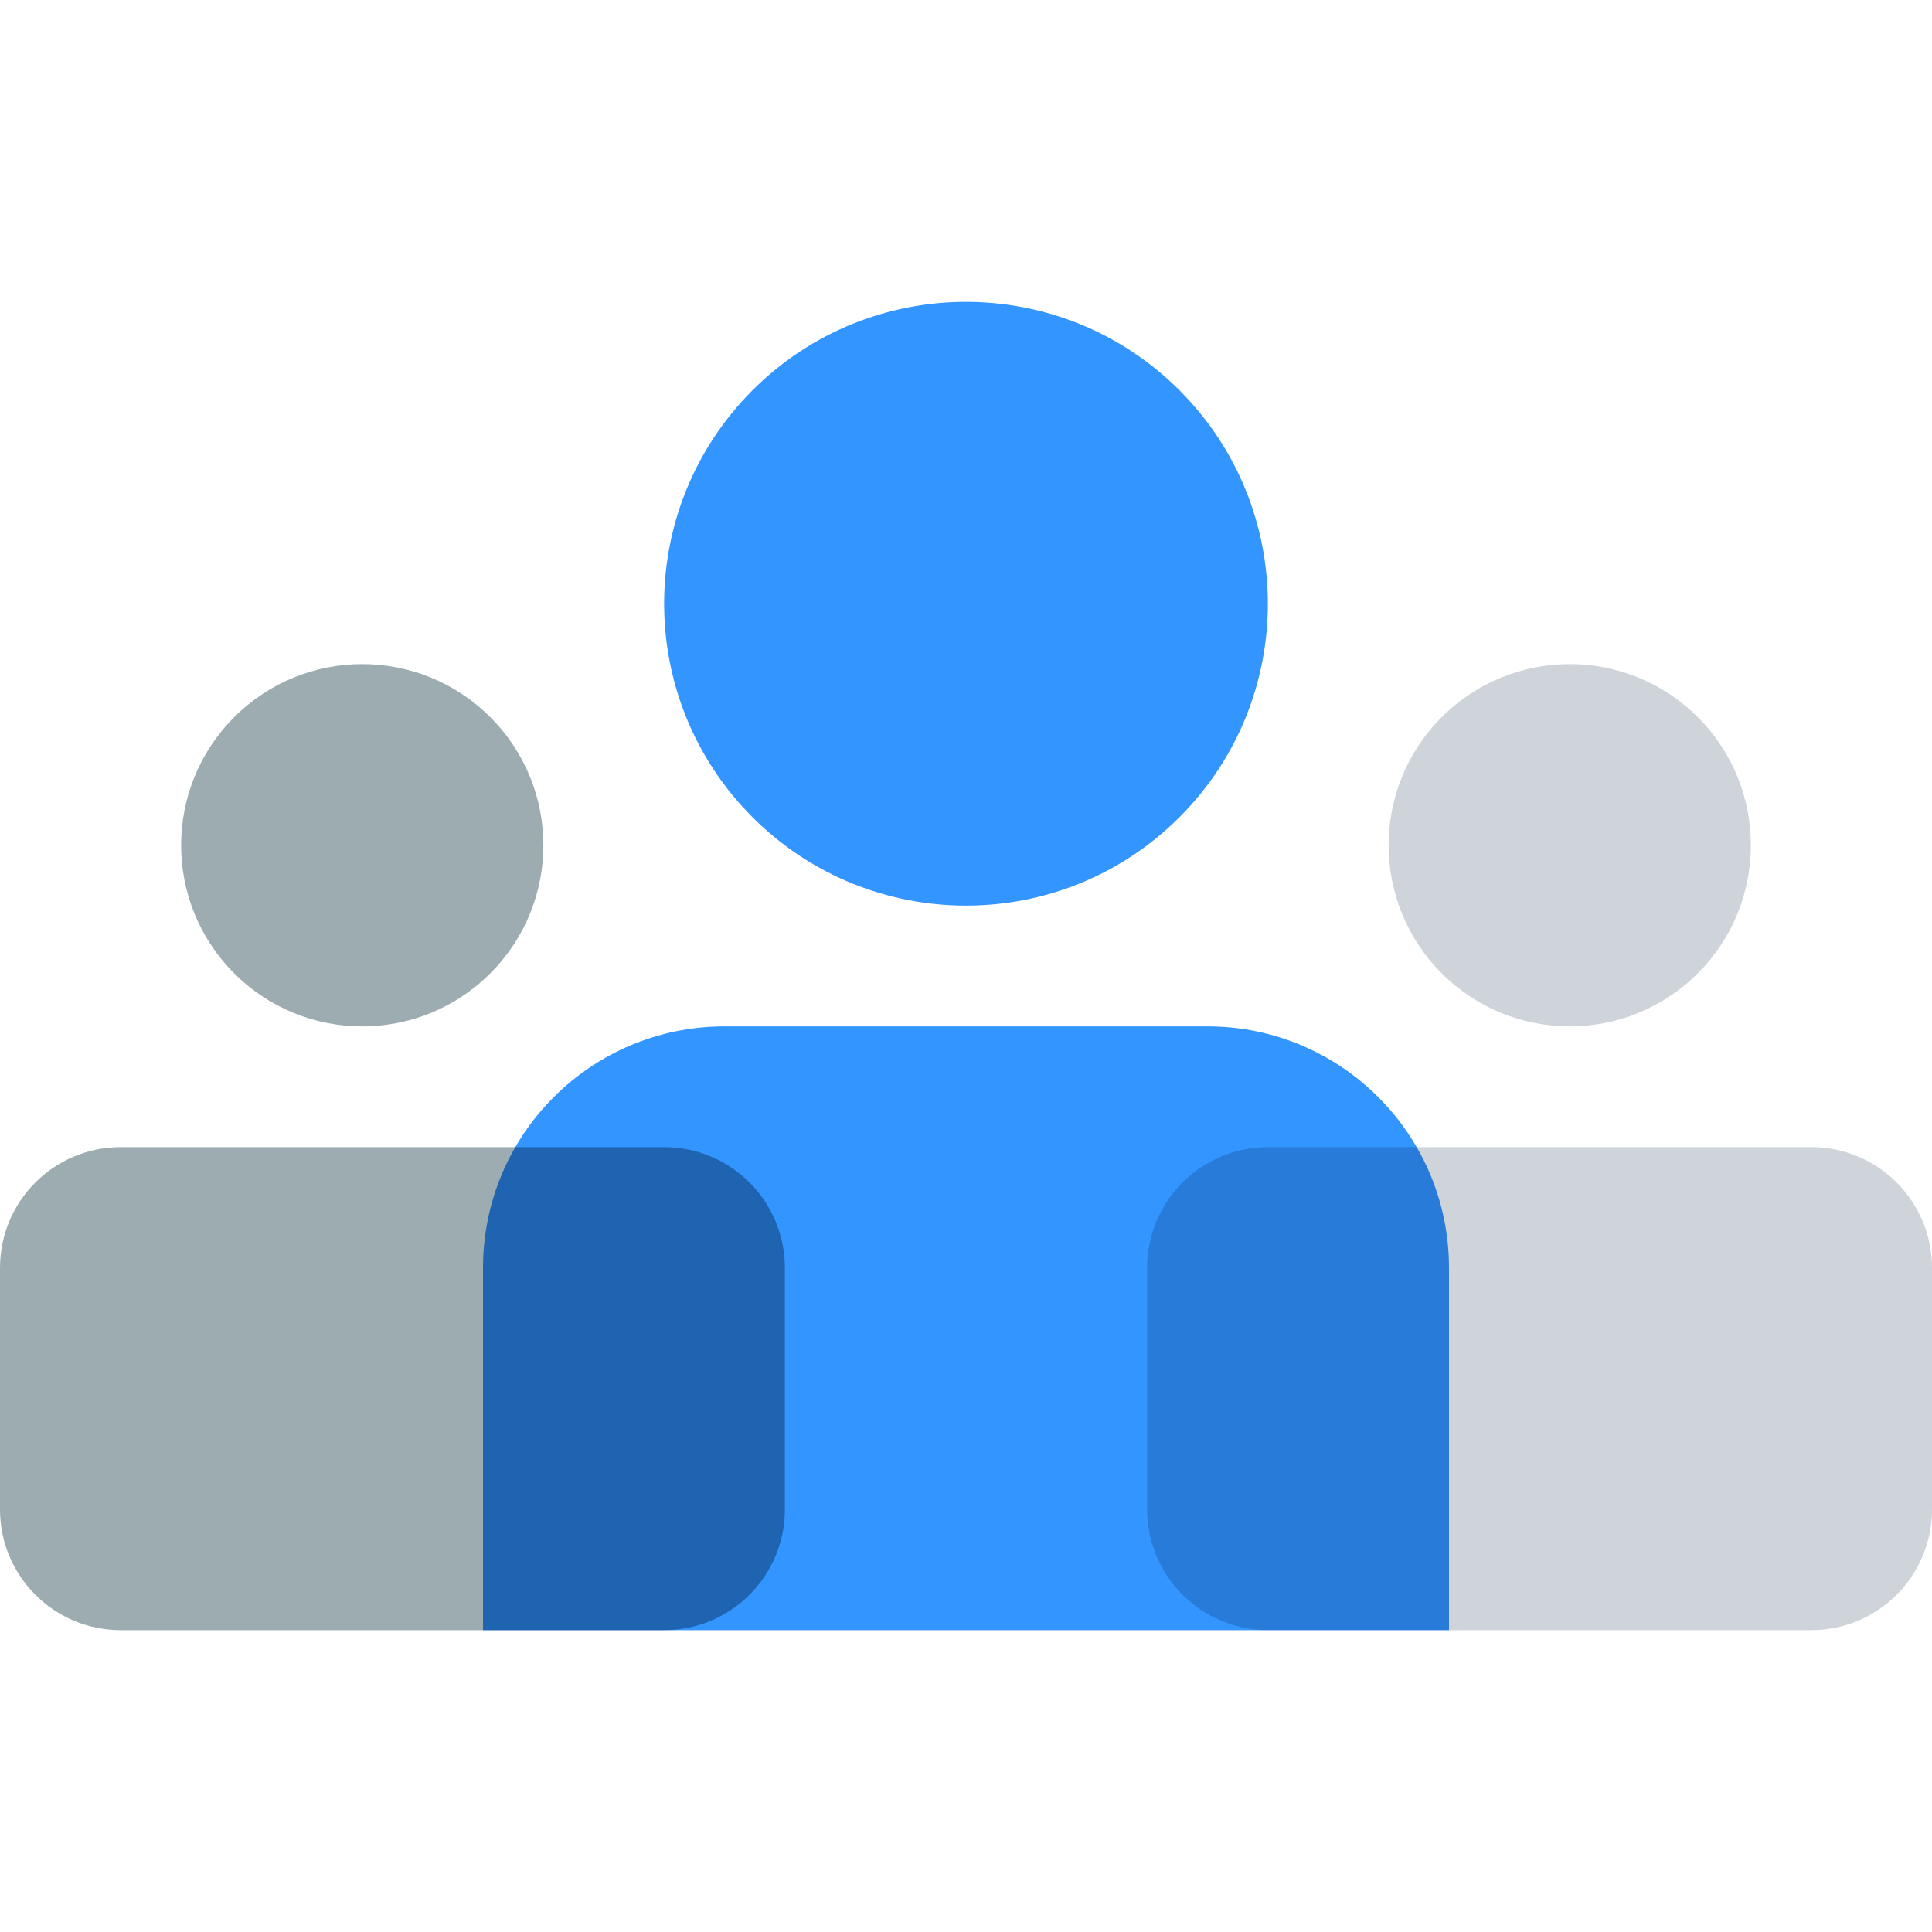
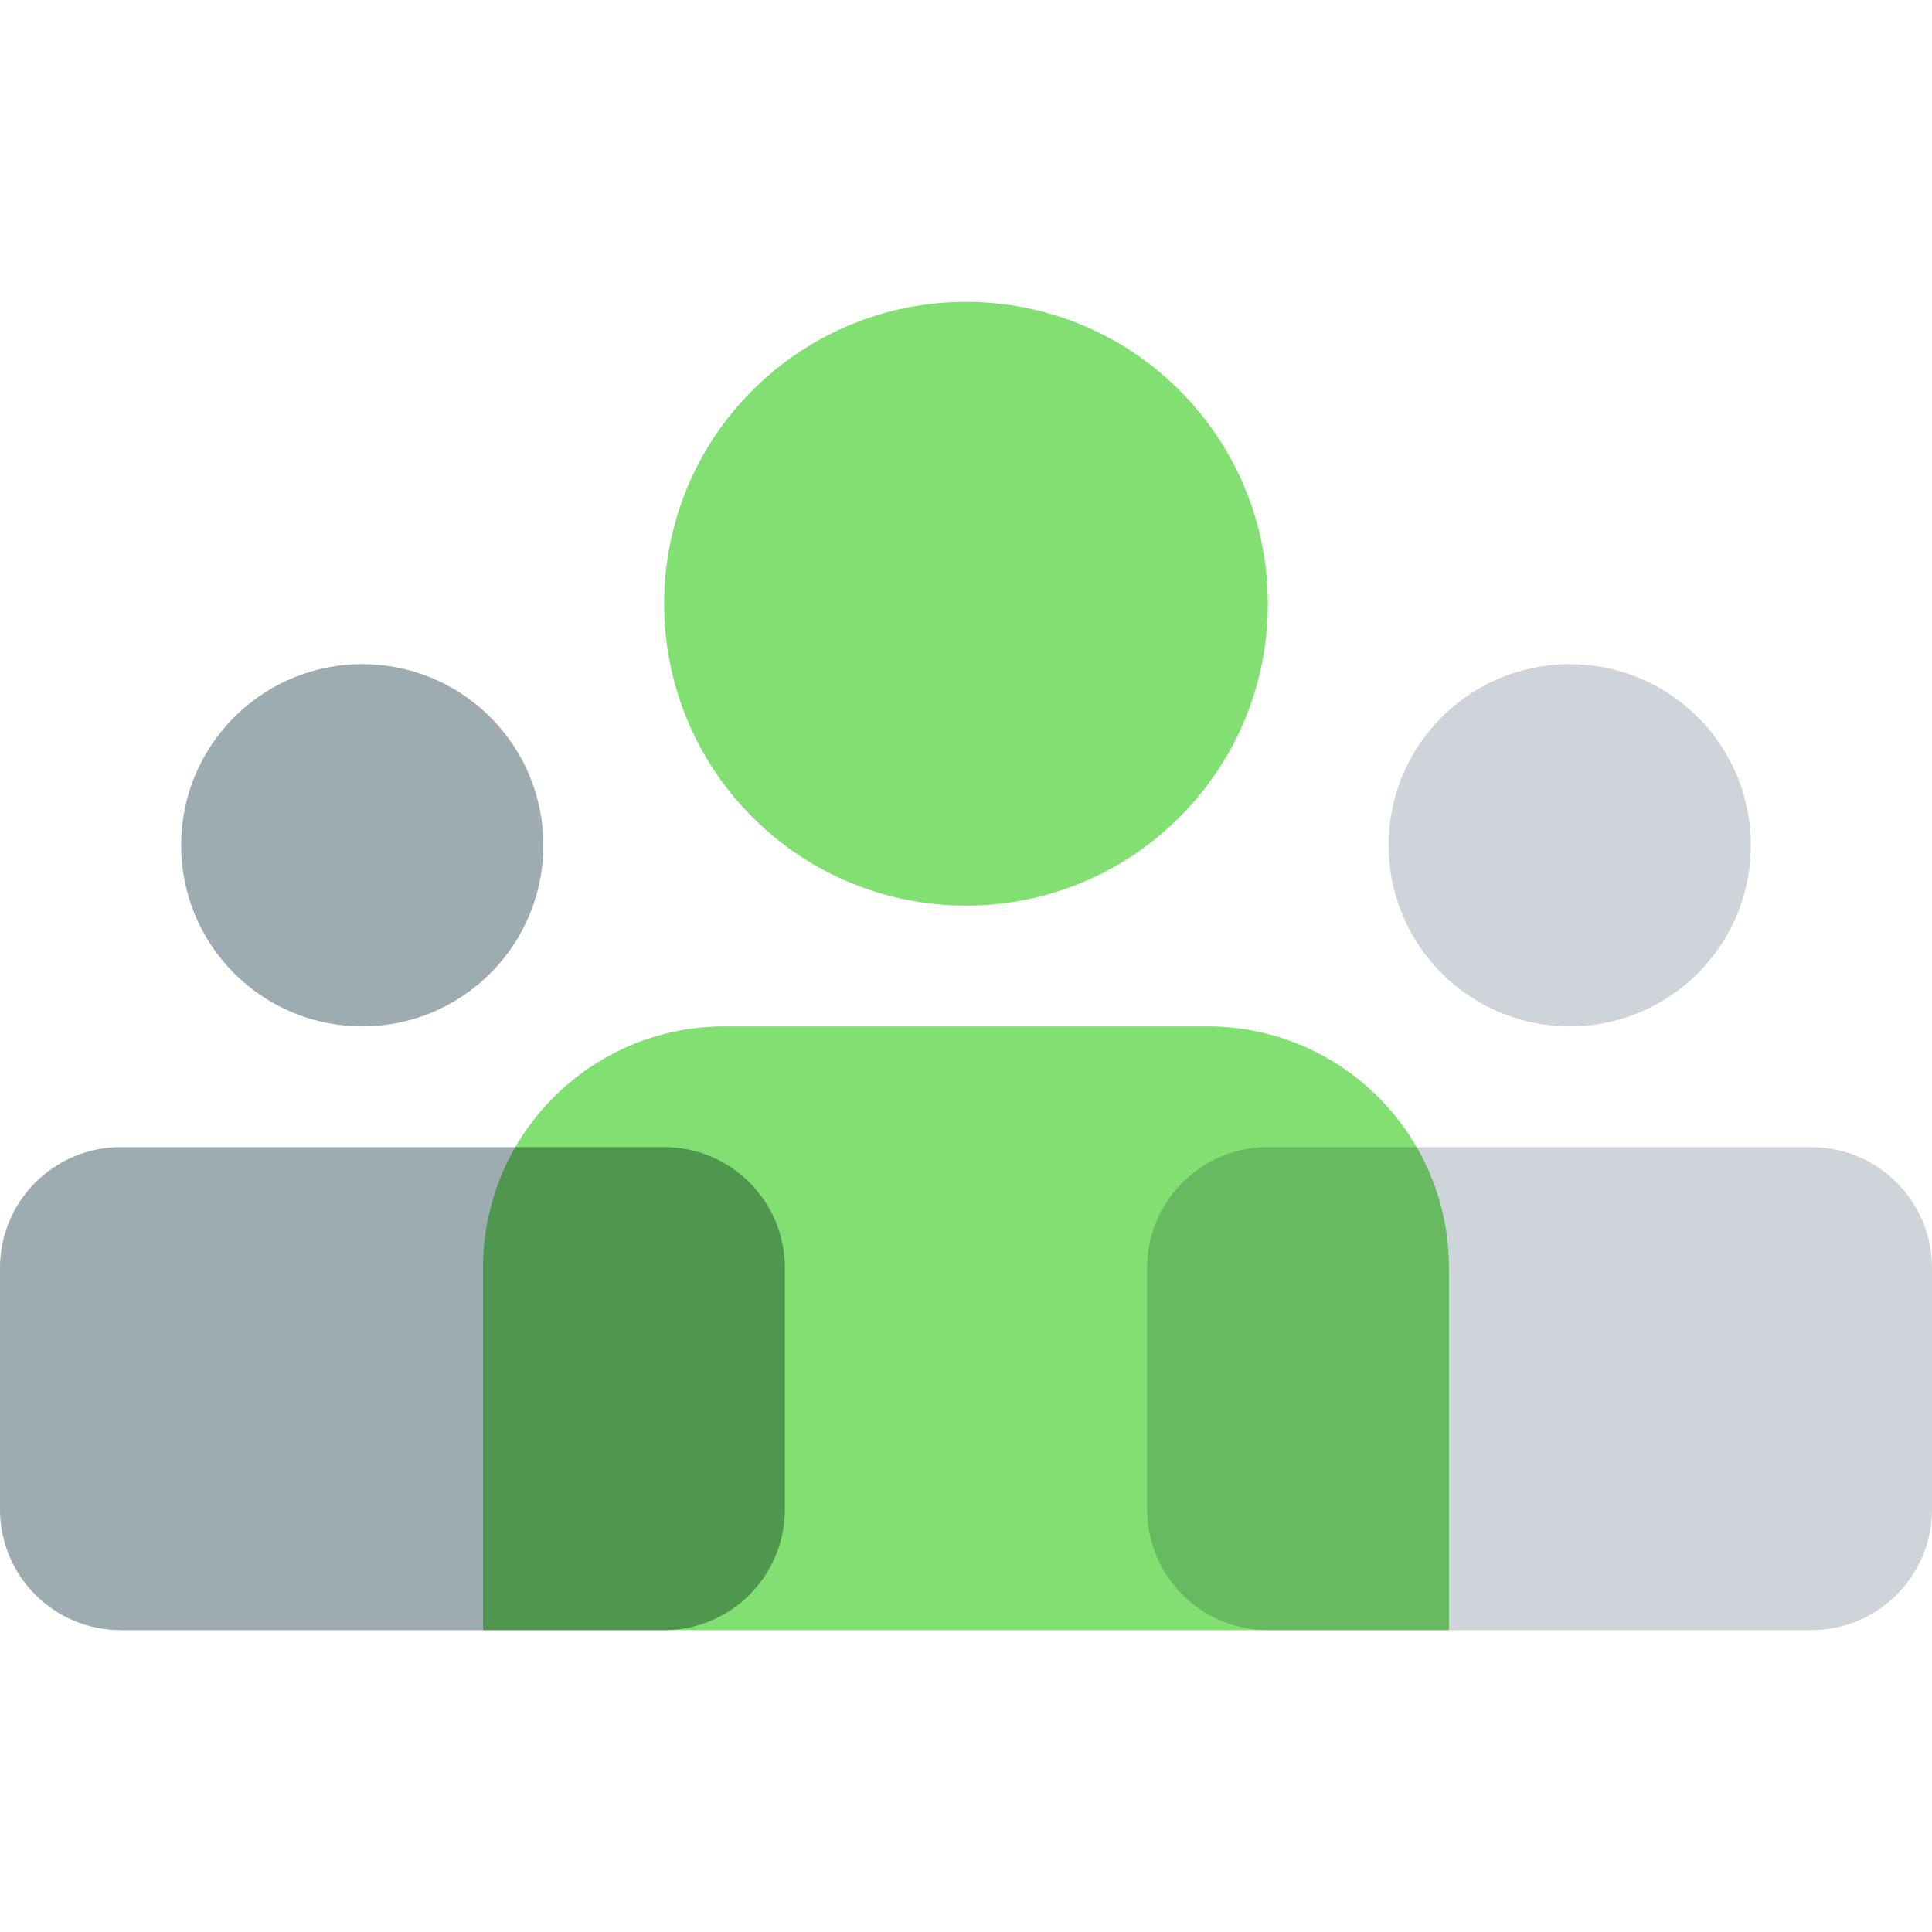
<svg xmlns="http://www.w3.org/2000/svg" width="32" height="32" viewBox="0 0 32 32" fill="none">
  <g style="mix-blend-mode:multiply">
    <path d="M0 21C0 19.895 0.895 19 2 19H11C12.105 19 13 19.895 13 21V25C13 26.105 12.105 27 11 27H2C0.895 27 0 26.105 0 25V21Z" fill="#84979C" fill-opacity="0.8" />
  </g>
  <rect x="19" y="19" width="13" height="8" rx="2" fill="#C1C9D1" fill-opacity="0.8" />
  <g style="mix-blend-mode:multiply">
    <path d="M8.121 11.879C9.293 13.05 9.293 14.95 8.121 16.121C6.95 17.293 5.05 17.293 3.879 16.121C2.707 14.95 2.707 13.05 3.879 11.879C5.05 10.707 6.95 10.707 8.121 11.879Z" fill="#84979C" fill-opacity="0.8" />
  </g>
  <path d="M28.121 11.879C29.293 13.05 29.293 14.95 28.121 16.121C26.95 17.293 25.05 17.293 23.879 16.121C22.707 14.95 22.707 13.05 23.879 11.879C25.05 10.707 26.95 10.707 28.121 11.879Z" fill="#C1C9D1" fill-opacity="0.8" />
  <g style="mix-blend-mode:multiply">
-     <path d="M8 21C8 18.791 9.791 17 12 17H20C22.209 17 24 18.791 24 21V27H8V21Z" fill="#007BFF" fill-opacity="0.8" />
+     <path d="M8 21C8 18.791 9.791 17 12 17H20C22.209 17 24 18.791 24 21V27H8V21Z" fill="#62D84E" fill-opacity="0.8" />
  </g>
  <g style="mix-blend-mode:multiply">
-     <path d="M19.535 6.464C21.488 8.417 21.488 11.583 19.535 13.536C17.583 15.488 14.417 15.488 12.464 13.536C10.512 11.583 10.512 8.417 12.464 6.464C14.417 4.512 17.583 4.512 19.535 6.464Z" fill="#007BFF" fill-opacity="0.8" />
+     <path d="M19.535 6.464C21.488 8.417 21.488 11.583 19.535 13.536C17.583 15.488 14.417 15.488 12.464 13.536C10.512 11.583 10.512 8.417 12.464 6.464C14.417 4.512 17.583 4.512 19.535 6.464Z" fill="#62D84E" fill-opacity="0.8" />
  </g>
</svg>
